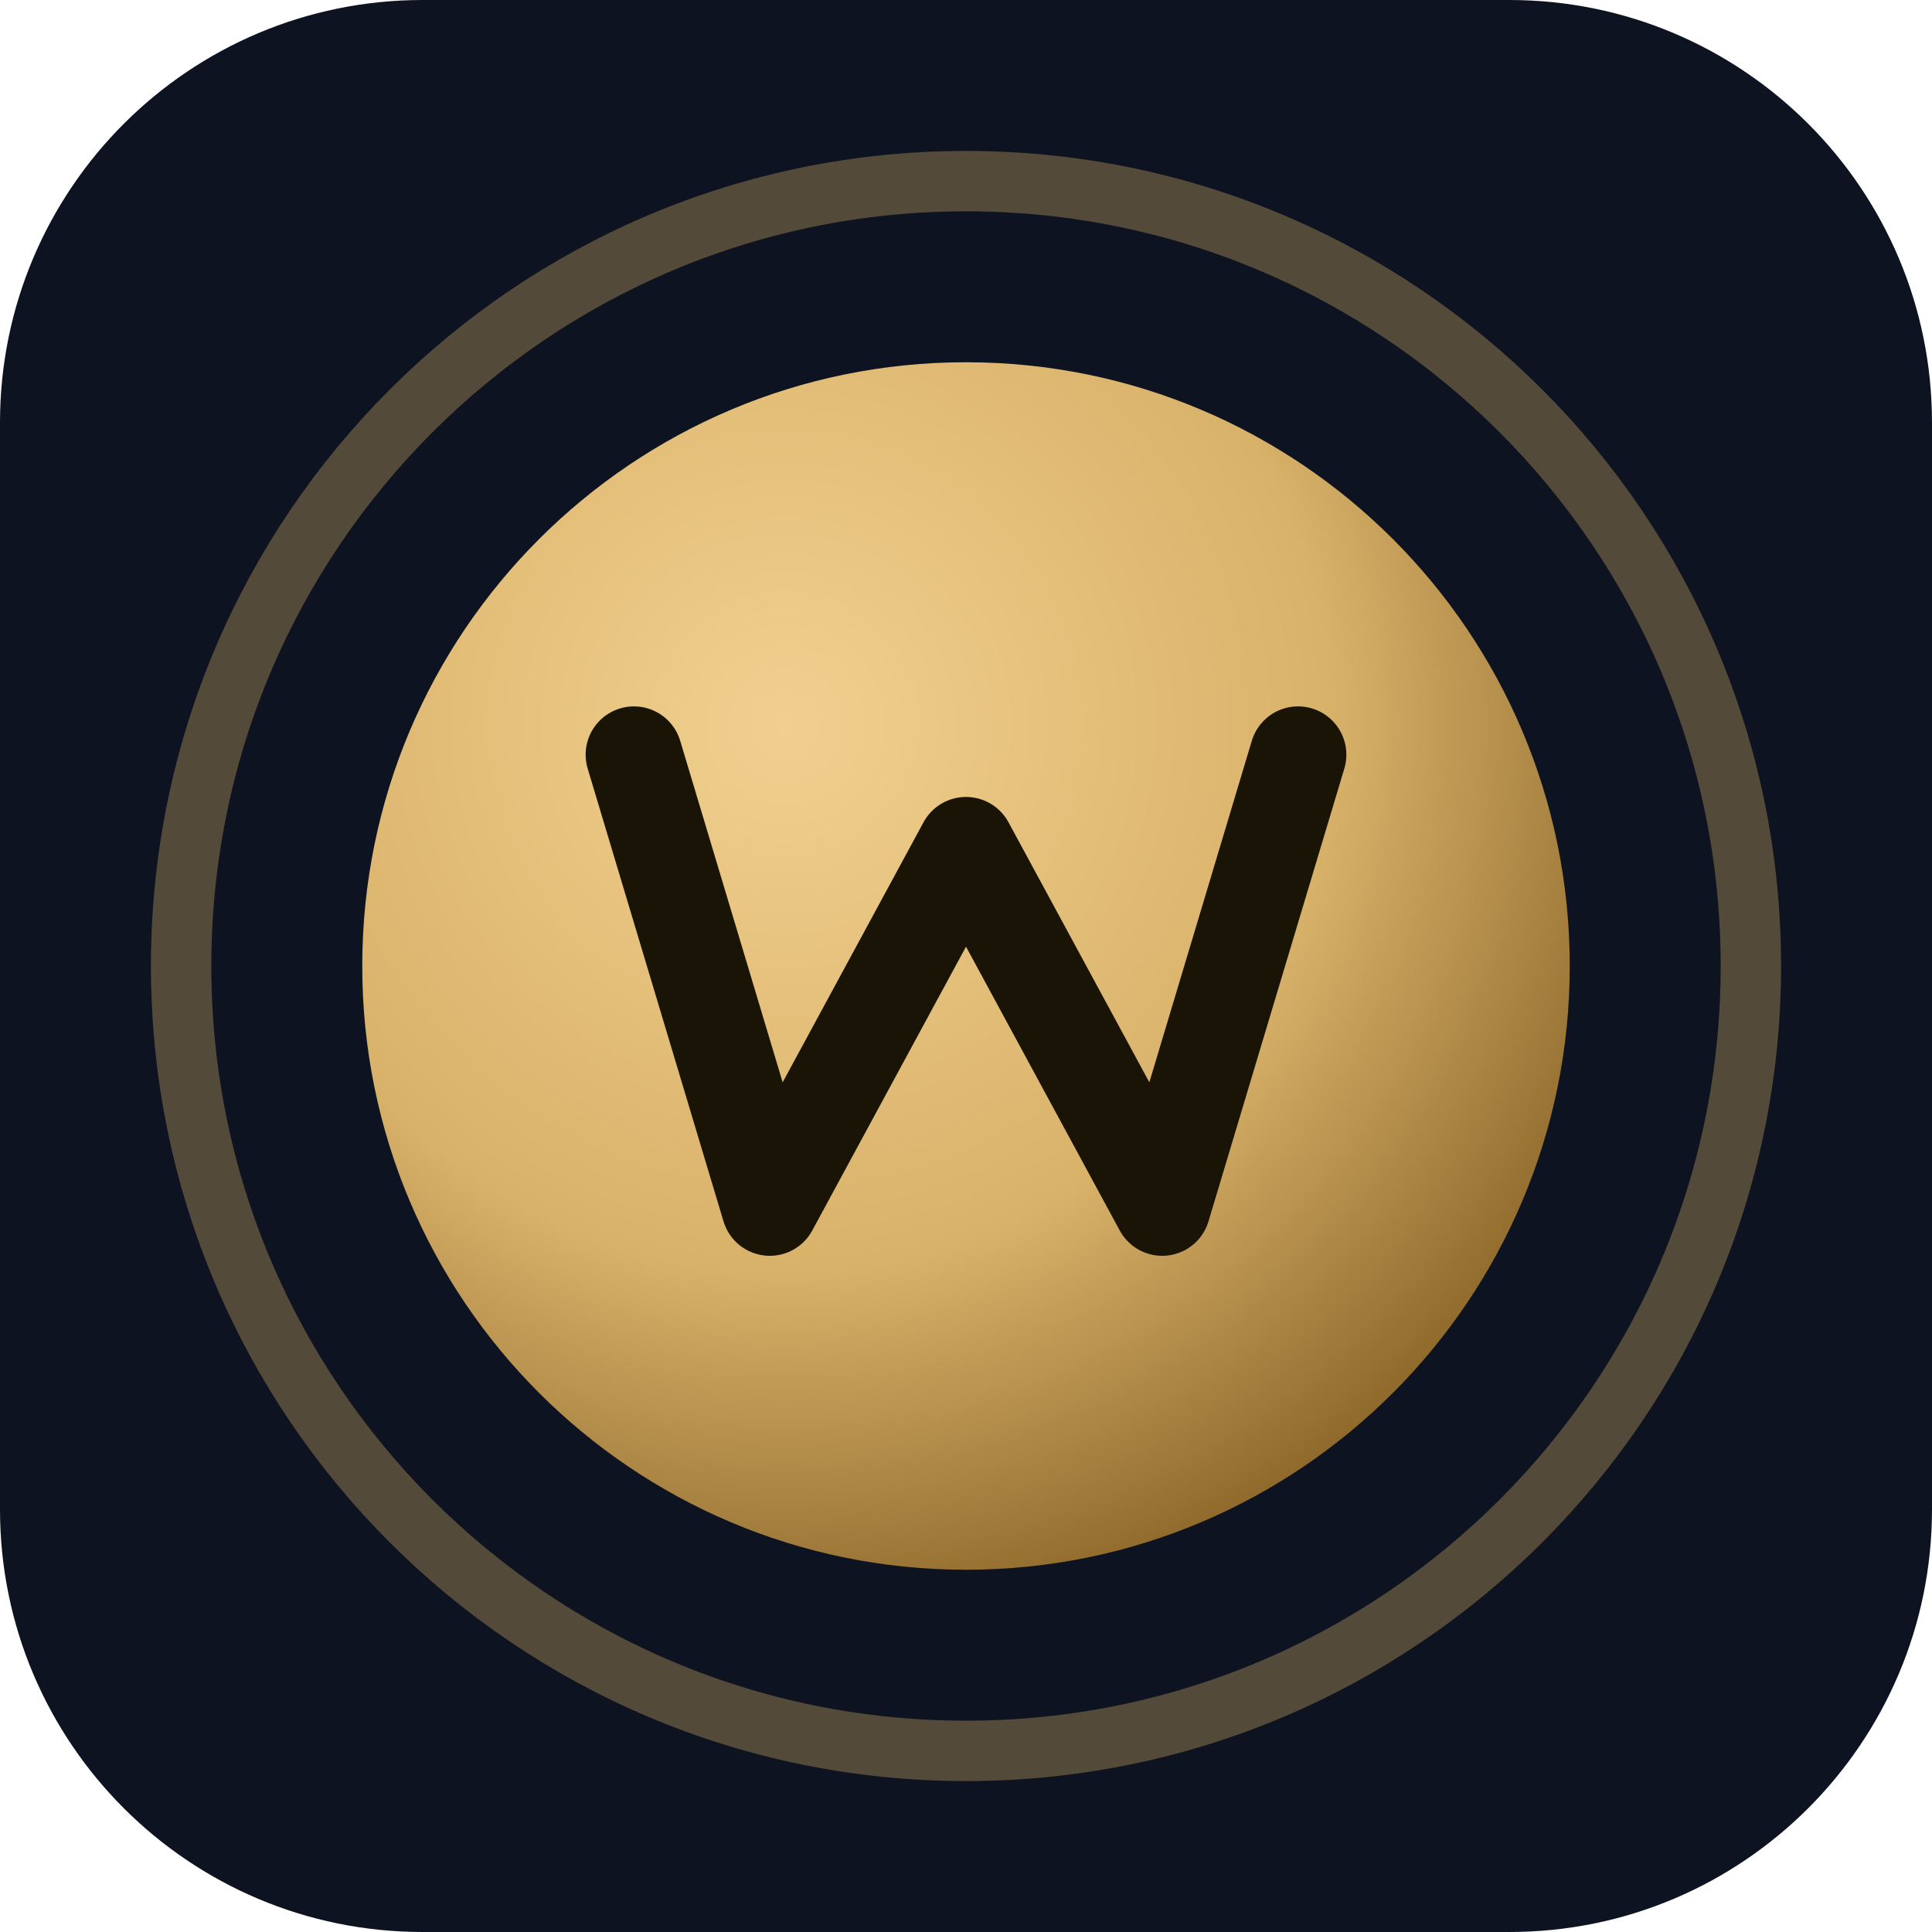
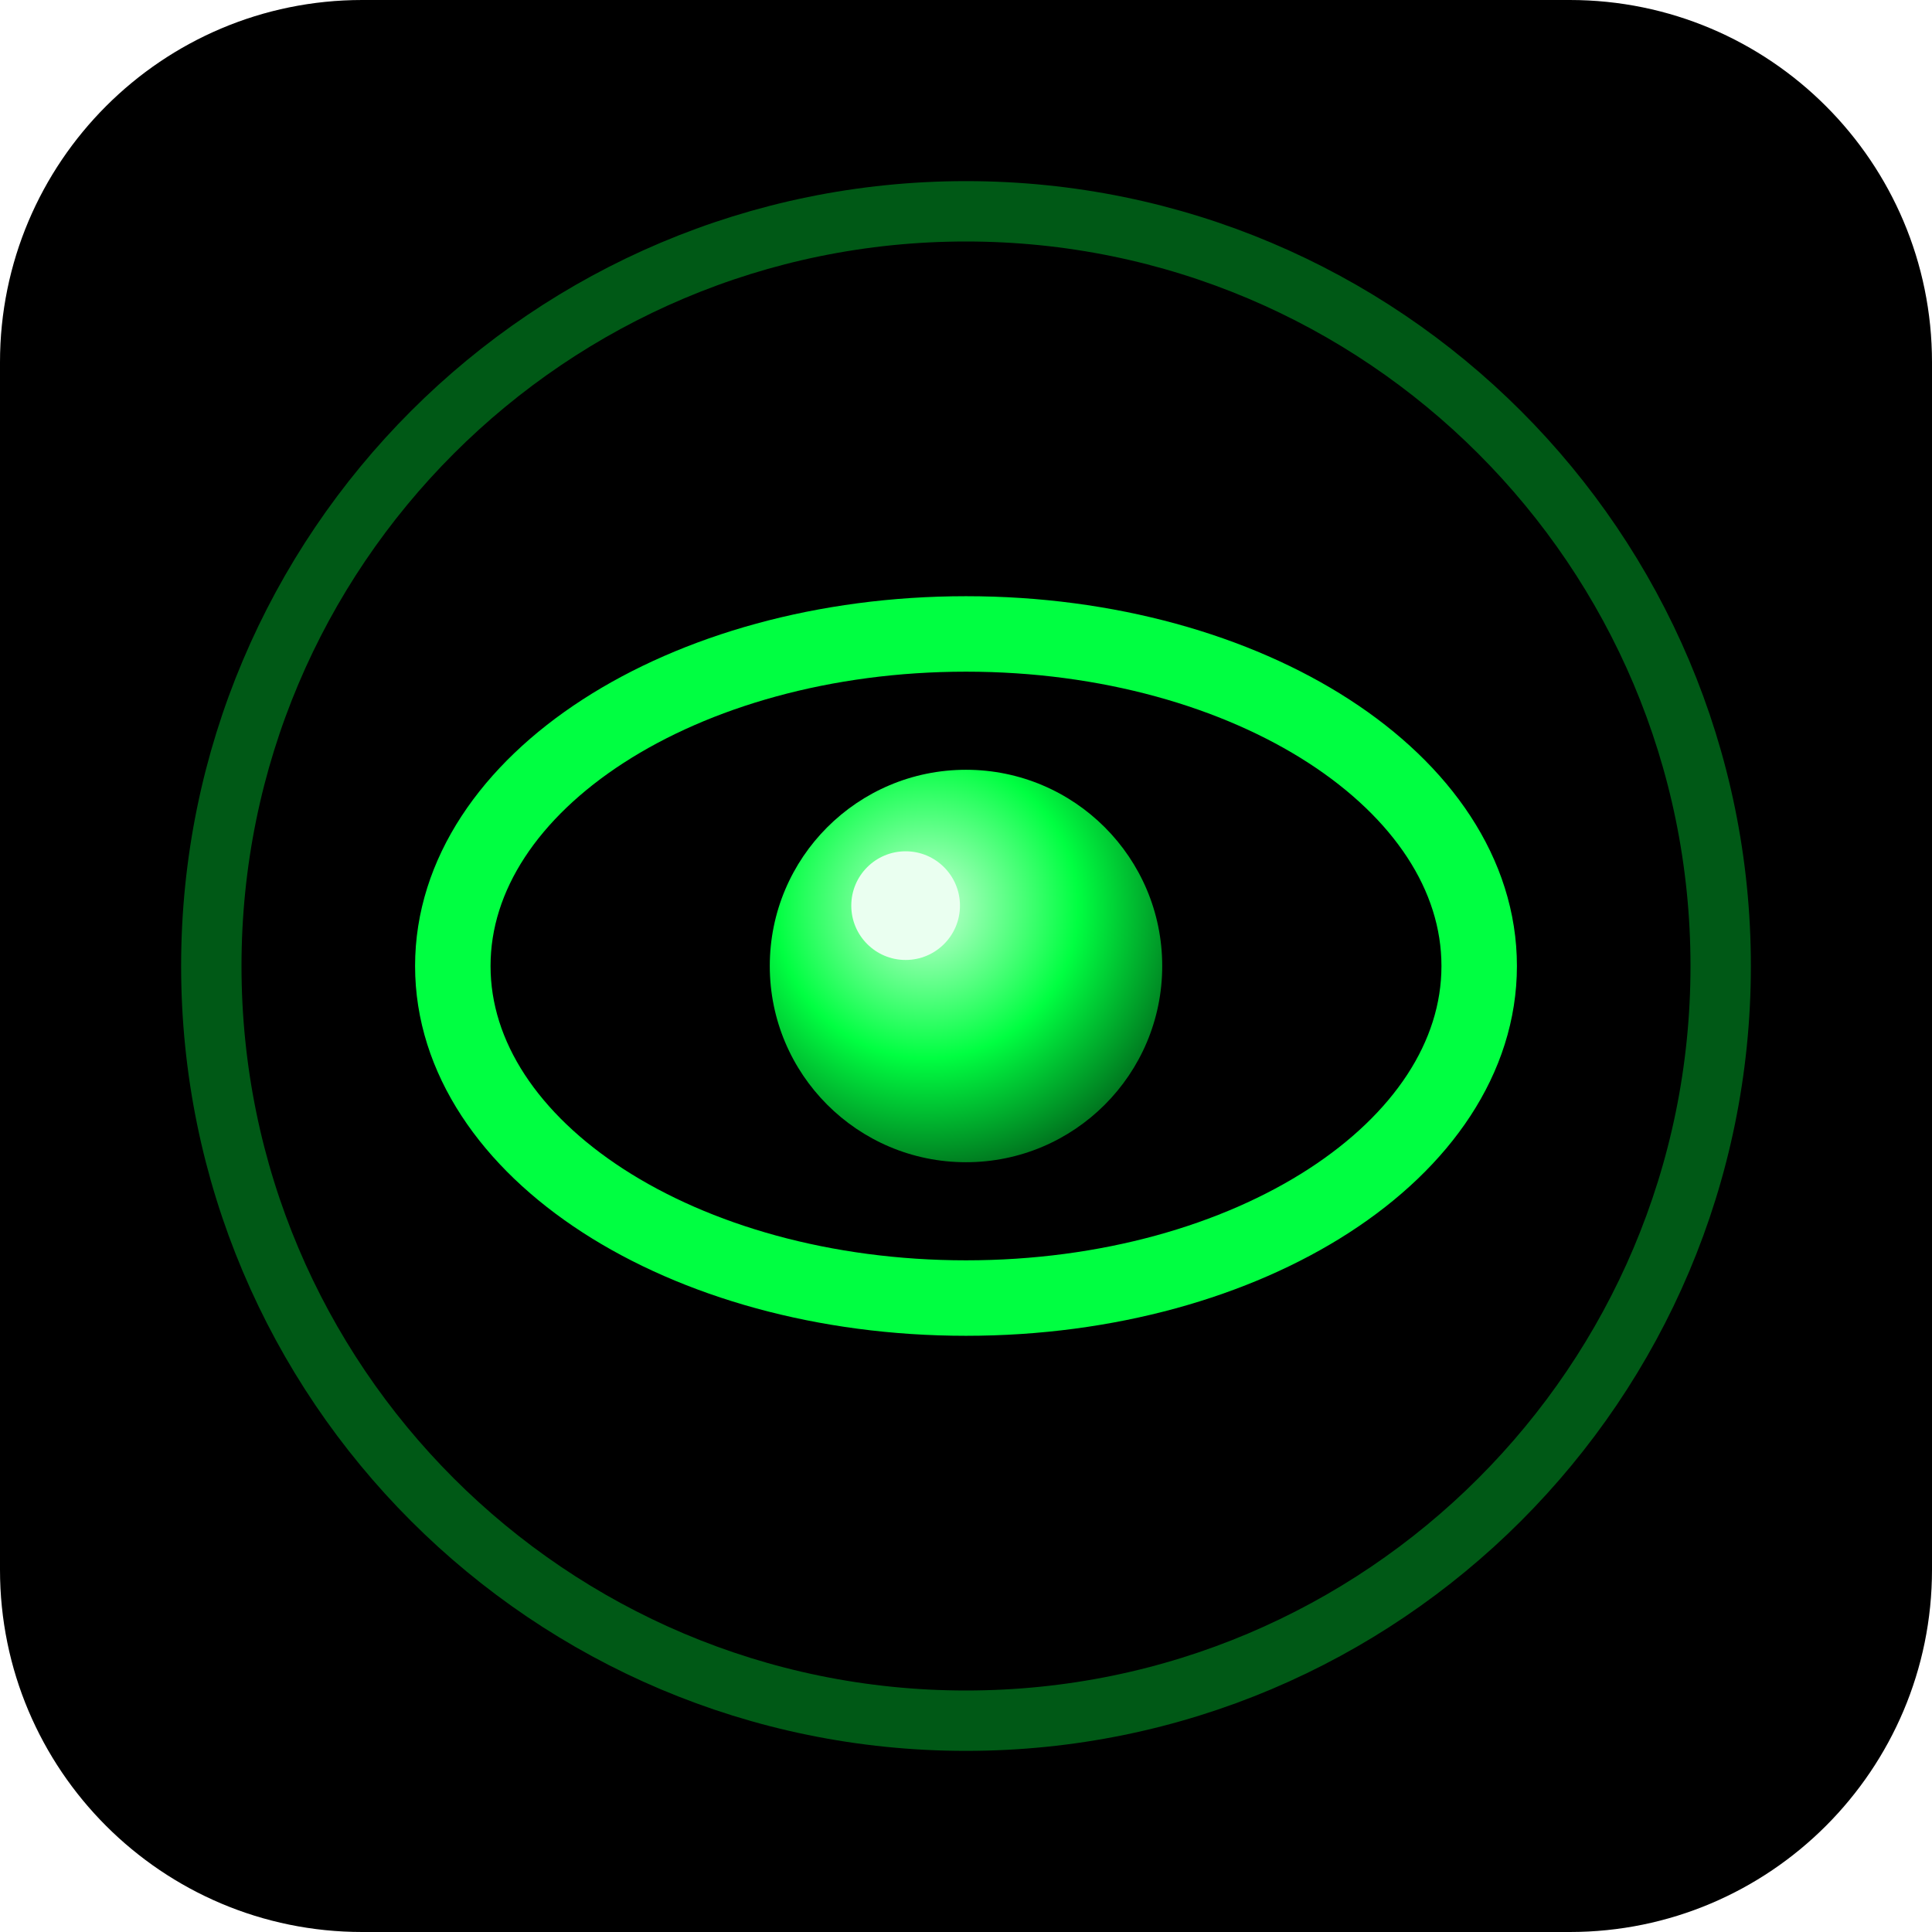
<svg xmlns="http://www.w3.org/2000/svg" viewBox="0 0 64 64">
  <defs>
-     <radialGradient id="g" cx="35%" cy="30%" r="75%">
-       <stop offset="0" stop-color="#f1d08f" />
-       <stop offset=".6" stop-color="#d9b26a" />
-       <stop offset="1" stop-color="#8f6a2c" />
+     <radialGradient id="g" cx="40%" cy="35%" r="70%">
+       <stop offset="0" stop-color="#c9ffd6" />
+       <stop offset=".55" stop-color="#00ff41" />
+       <stop offset="1" stop-color="#006b1c" />
    </radialGradient>
  </defs>
-   <rect width="64" height="64" rx="14" fill="#0d1320" />
-   <circle cx="32" cy="32" r="20" fill="url(#g)" />
-   <circle cx="32" cy="32" r="26" fill="none" stroke="#d9b26a" stroke-opacity=".35" stroke-width="2" />
-   <path d="M21 25l4.5 15L32 28l6.5 12L43 25" fill="none" stroke="#1a1406" stroke-width="3.2" stroke-linecap="round" stroke-linejoin="round" />
+   <rect width="64" height="64" rx="12" fill="#000" />
+   <circle cx="32" cy="32" r="25" fill="none" stroke="#00ff41" stroke-opacity=".35" stroke-width="2" />
+   <ellipse cx="32" cy="32" rx="17" ry="11" fill="none" stroke="#00ff41" stroke-width="2.5" />
+   <circle cx="32" cy="32" r="6.5" fill="url(#g)" />
+   <circle cx="30" cy="30" r="1.8" fill="#eafff0" />
</svg>
